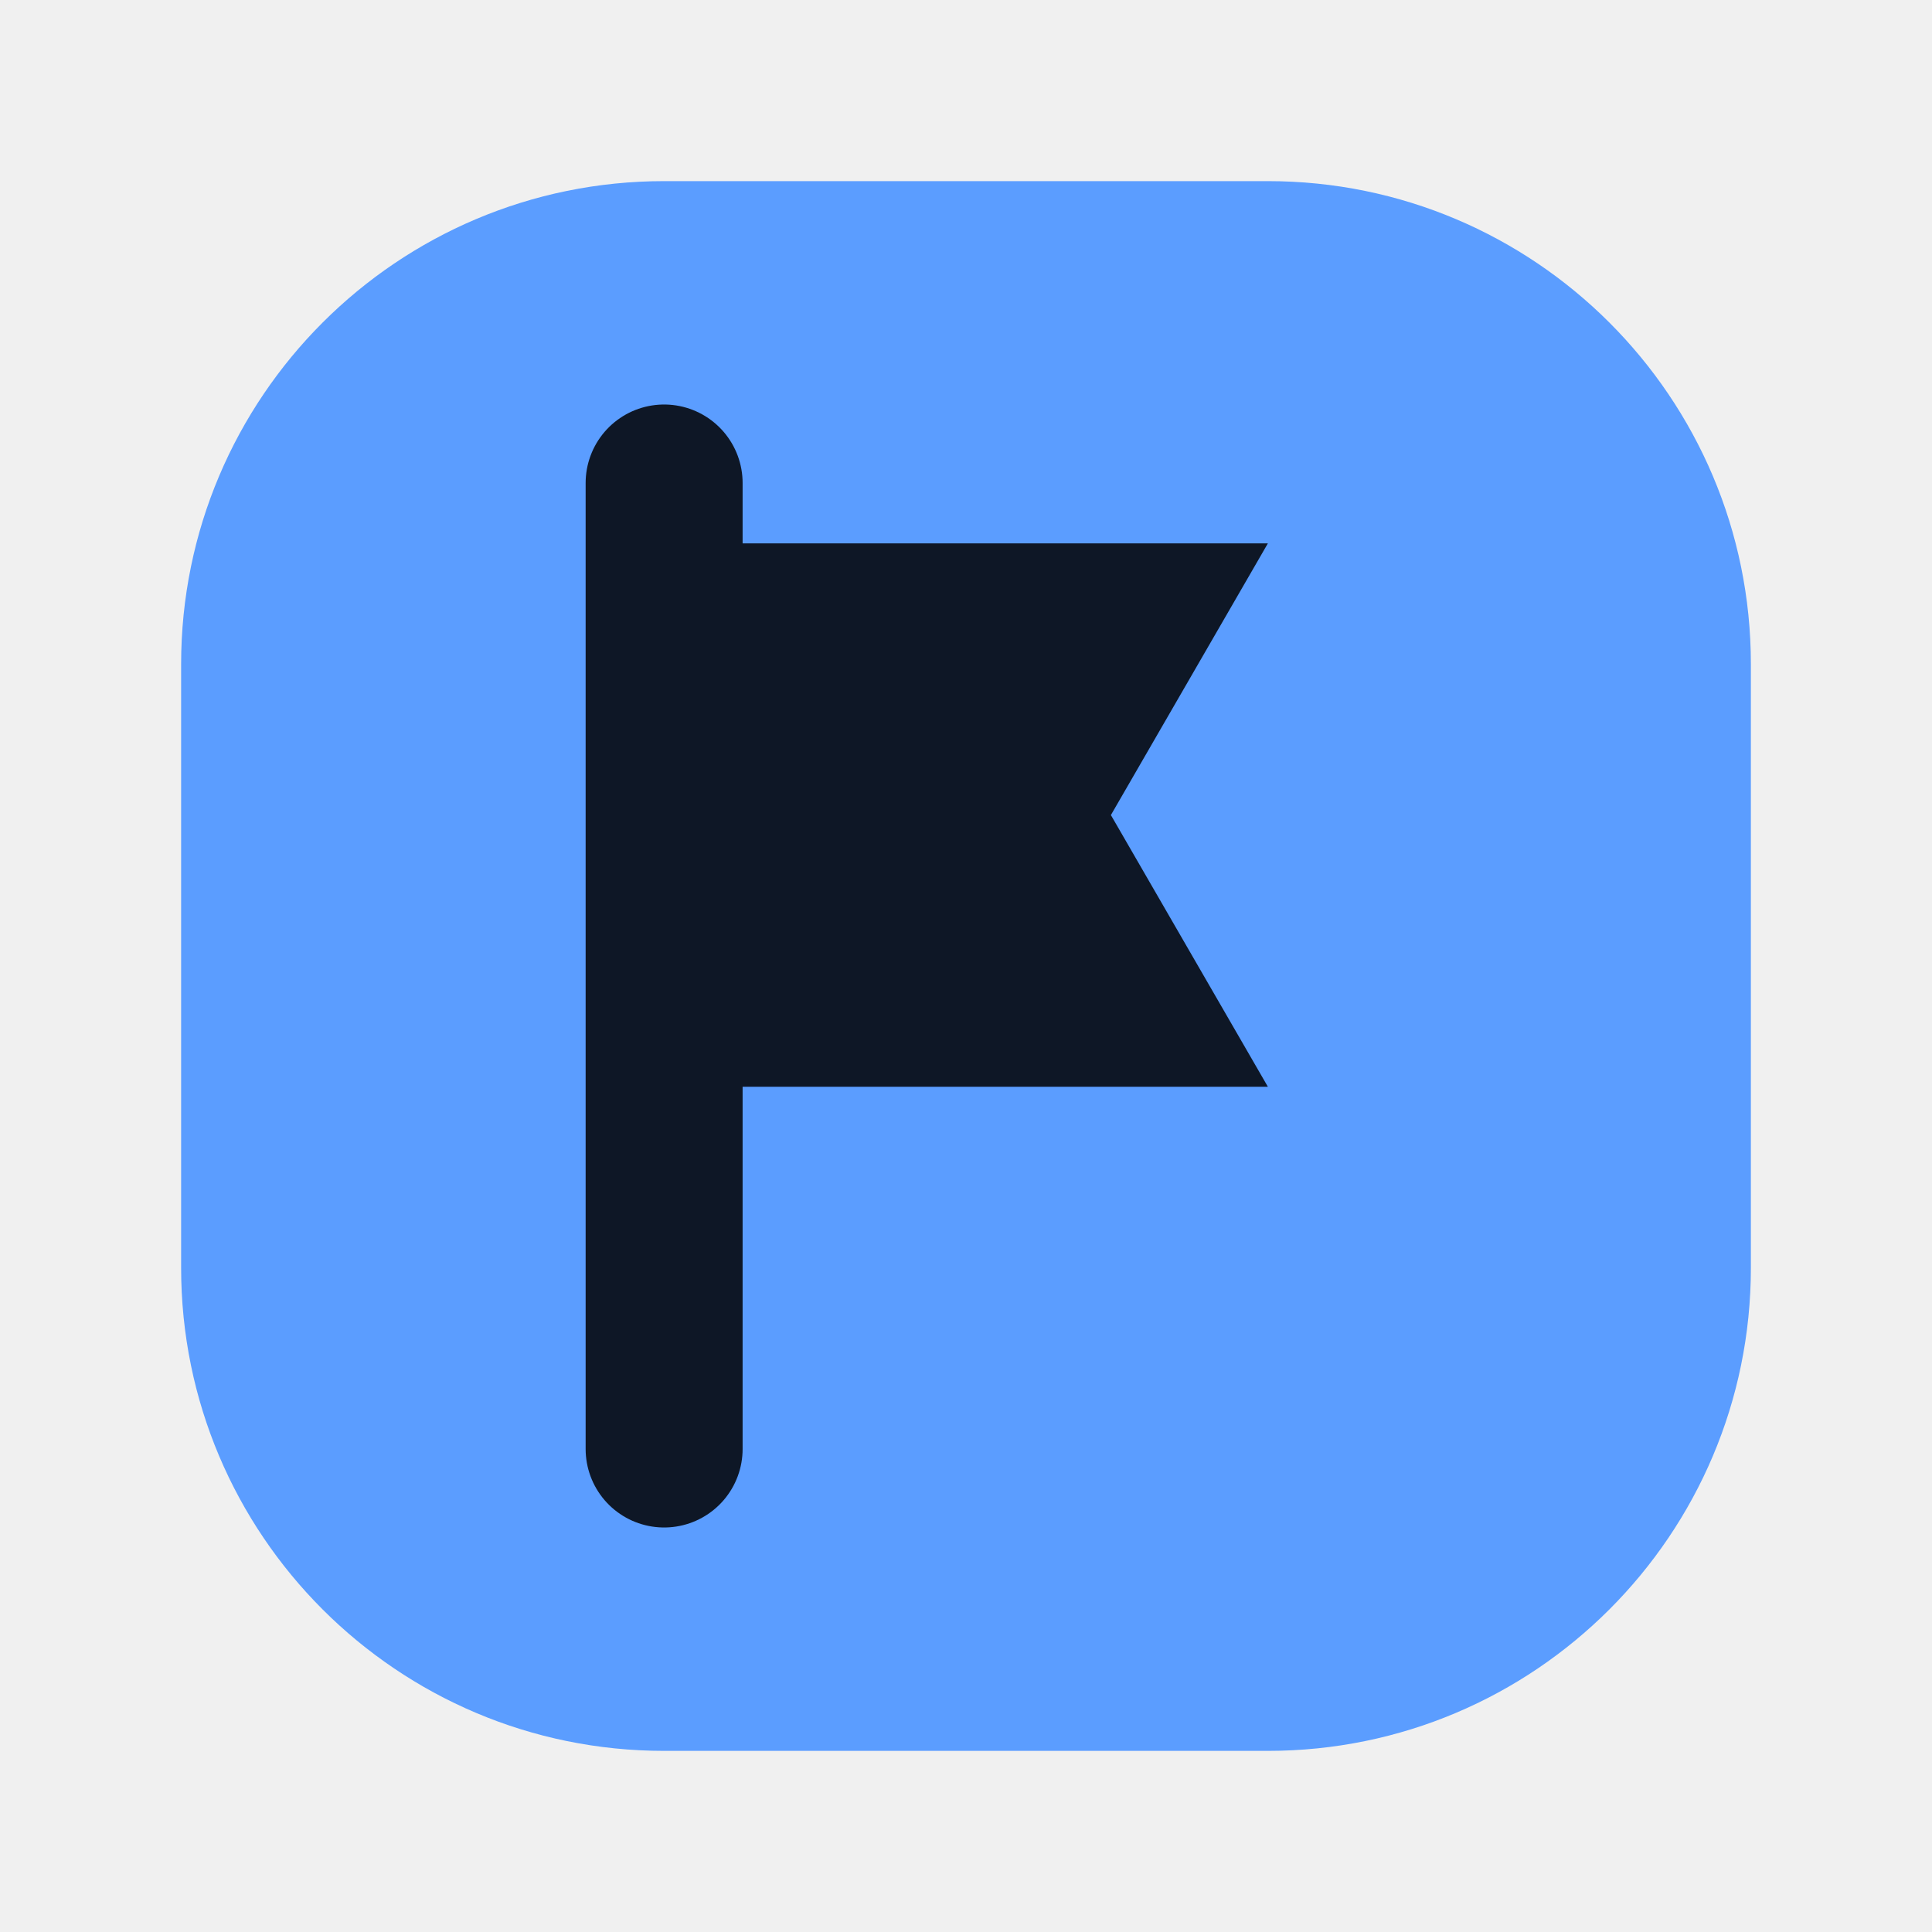
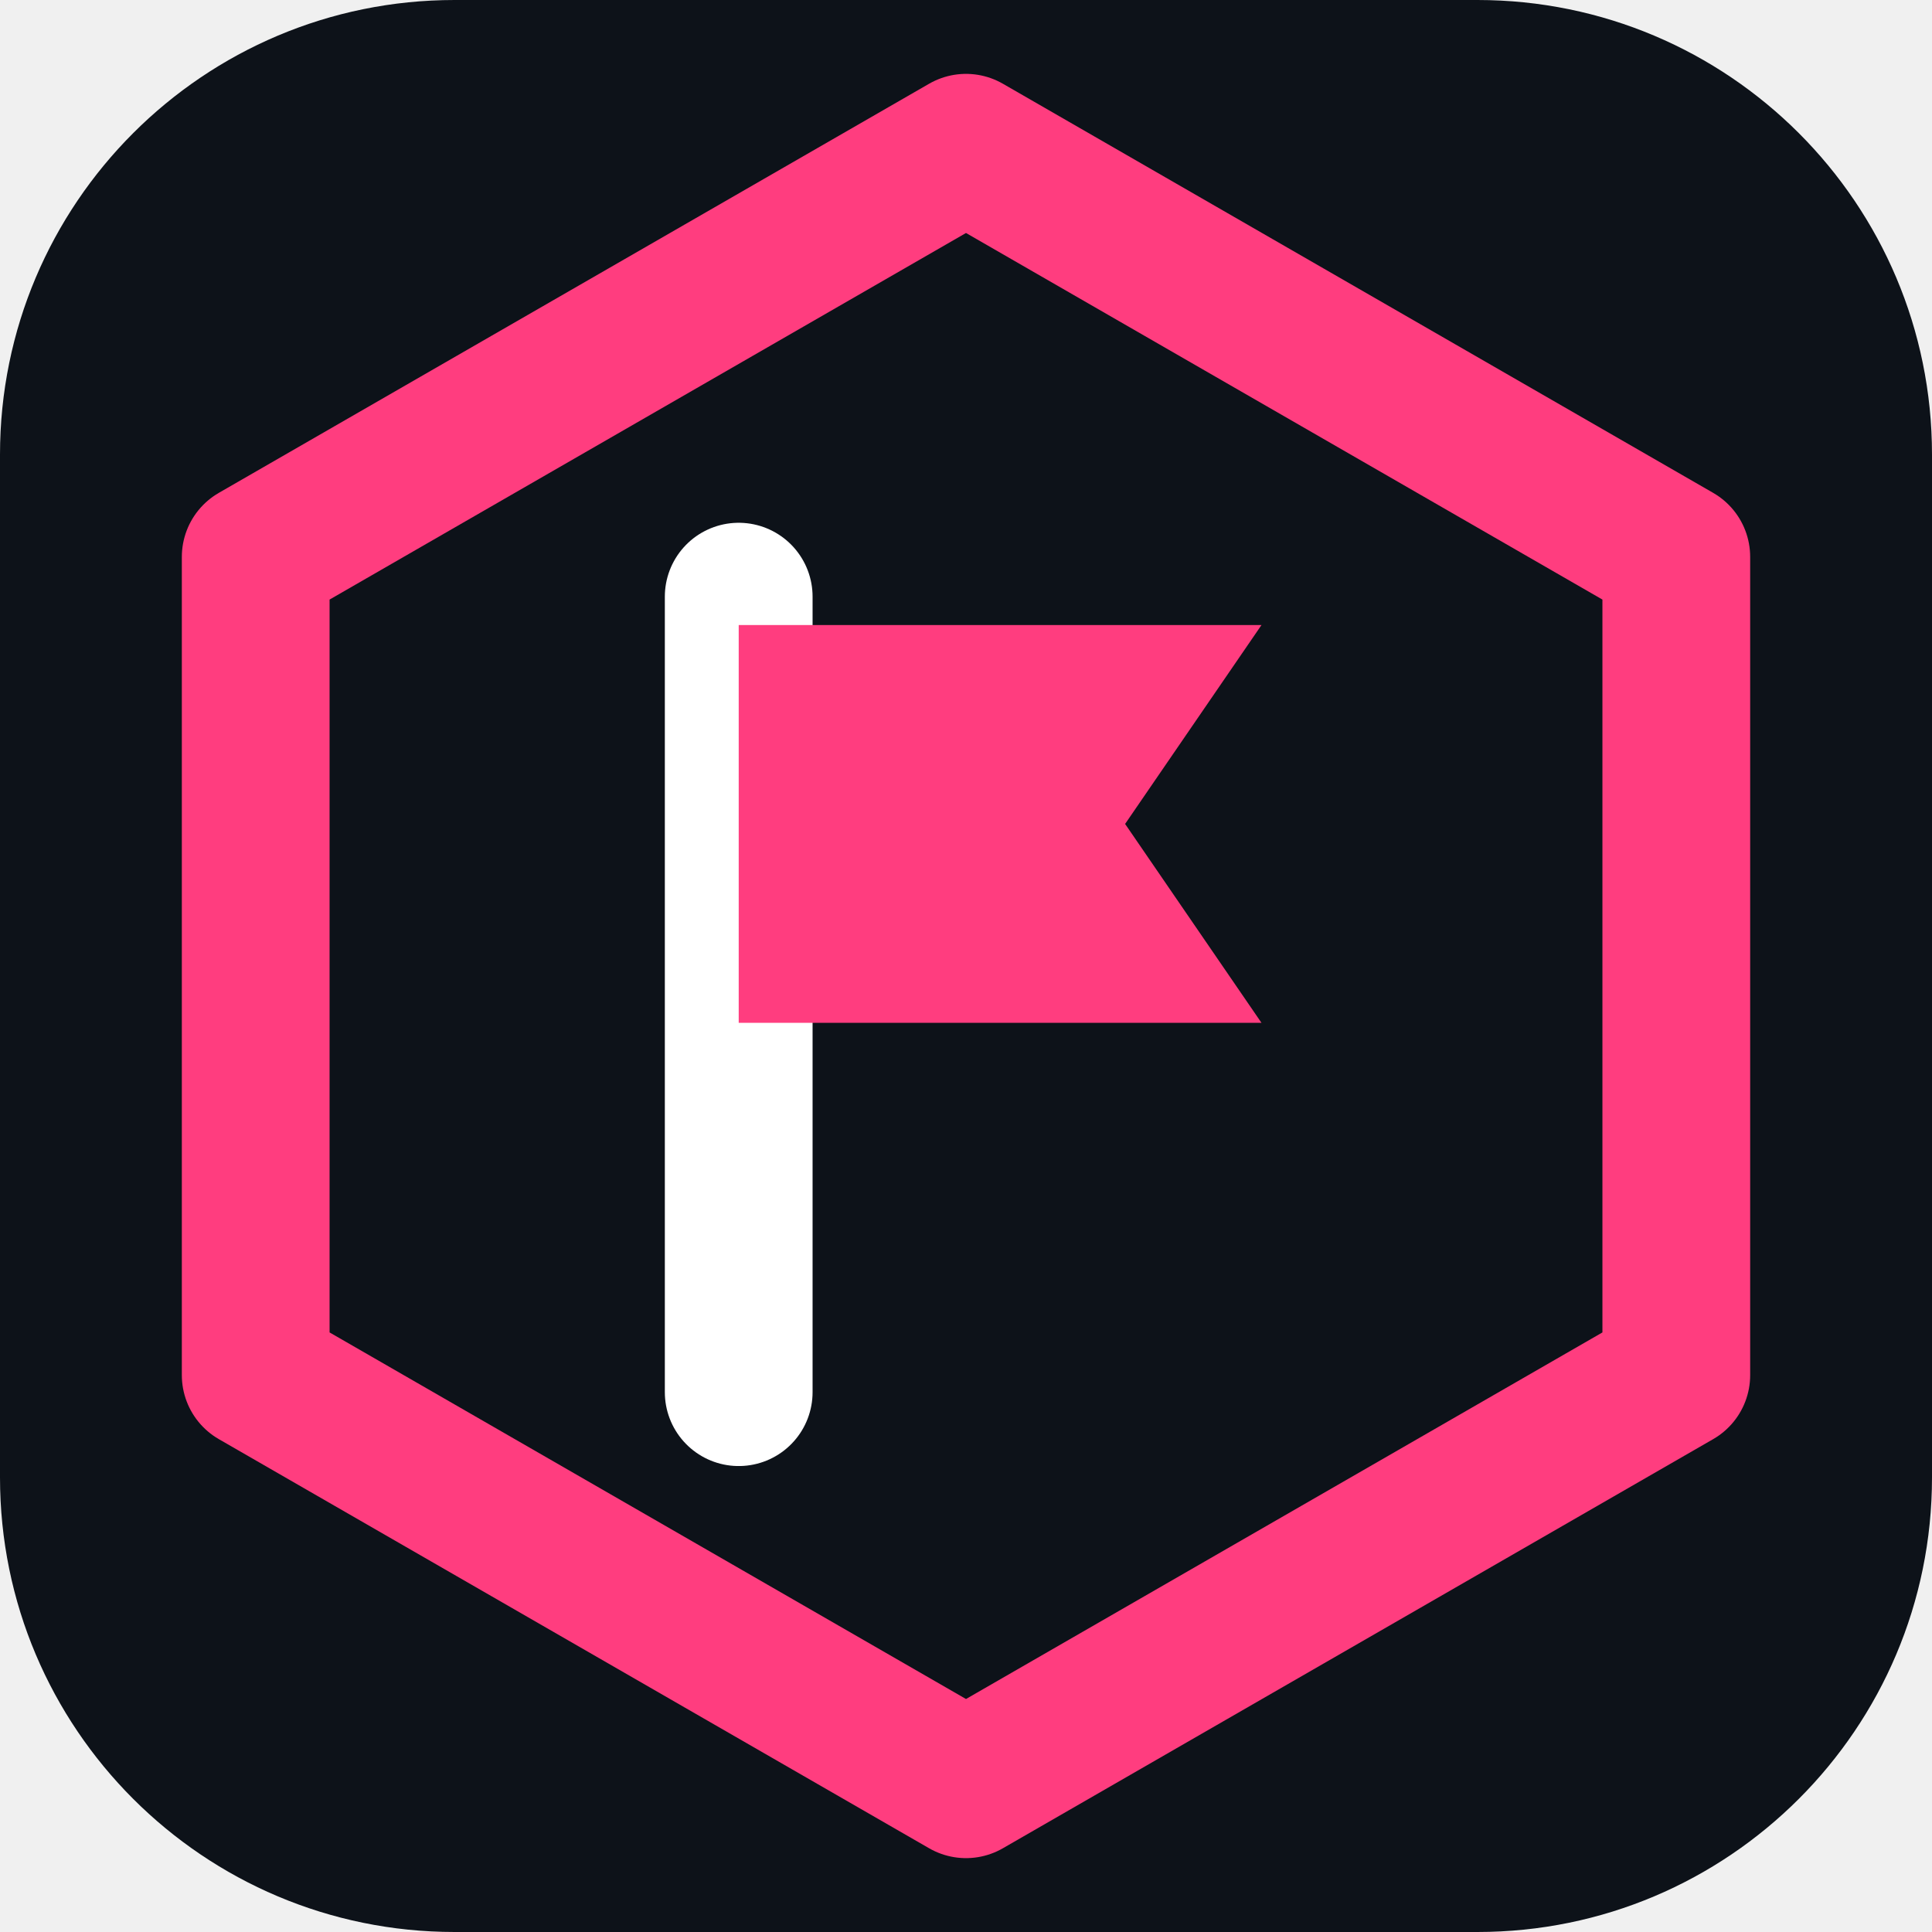
- <svg xmlns="http://www.w3.org/2000/svg" viewBox="0 0 32 32">
-   <rect x="3" y="3" width="26" height="26" rx="8" fill="#5b9dff" />
-   <path d="M11 24V8" stroke="#0e1726" stroke-width="2.6" stroke-linecap="round" />
-   <path d="M11 9h10l-2.6 4.5L21 18H11z" fill="#0e1726" />
+ <svg xmlns="http://www.w3.org/2000/svg" viewBox="0 0 34 34">
+   <rect width="34" height="34" rx="8" fill="#0d1219" />
+   <path d="M17 2.6 29.5 9.8v14.4L17 31.4 4.5 24.2V9.8Z" fill="none" stroke="#ff3d7f" stroke-width="2.6" stroke-linejoin="round" />
+   <path d="M13 24.5V10.5" stroke="#fff" stroke-width="2.6" stroke-linecap="round" />
+   <path d="M13 11h9.2l-2.4 3.5 2.4 3.5H13Z" fill="#ff3d7f" />
</svg>
